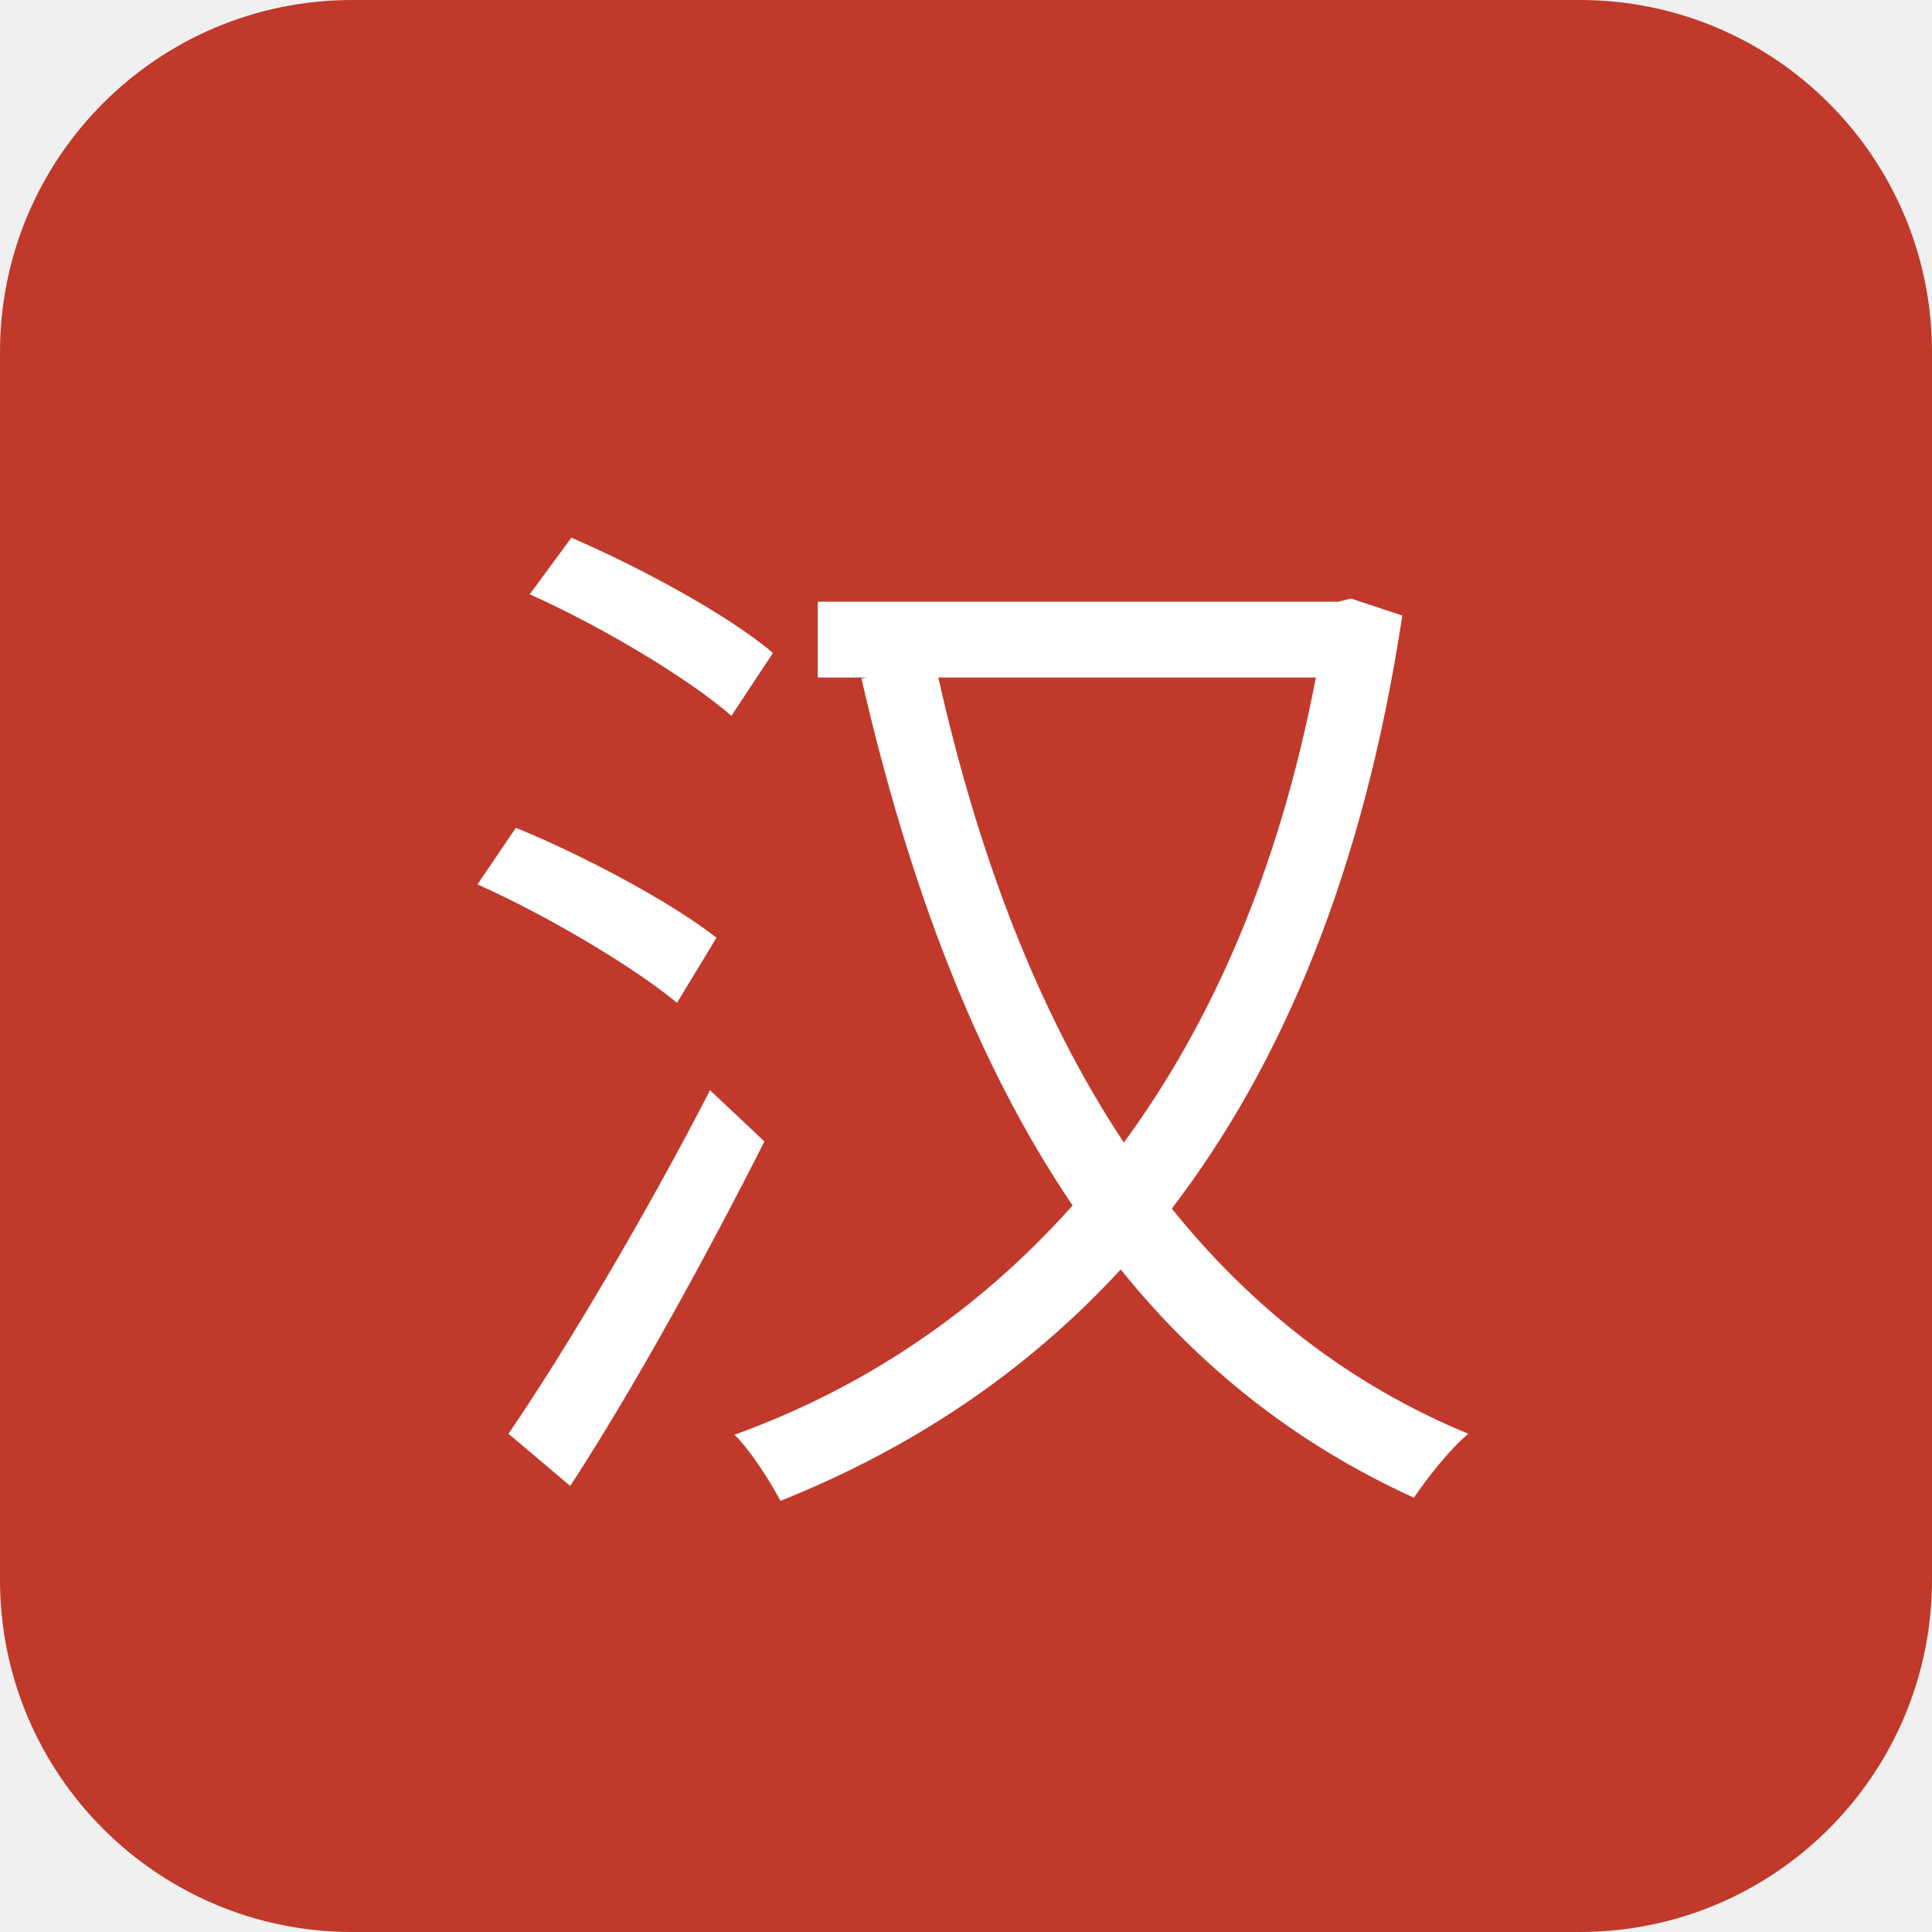
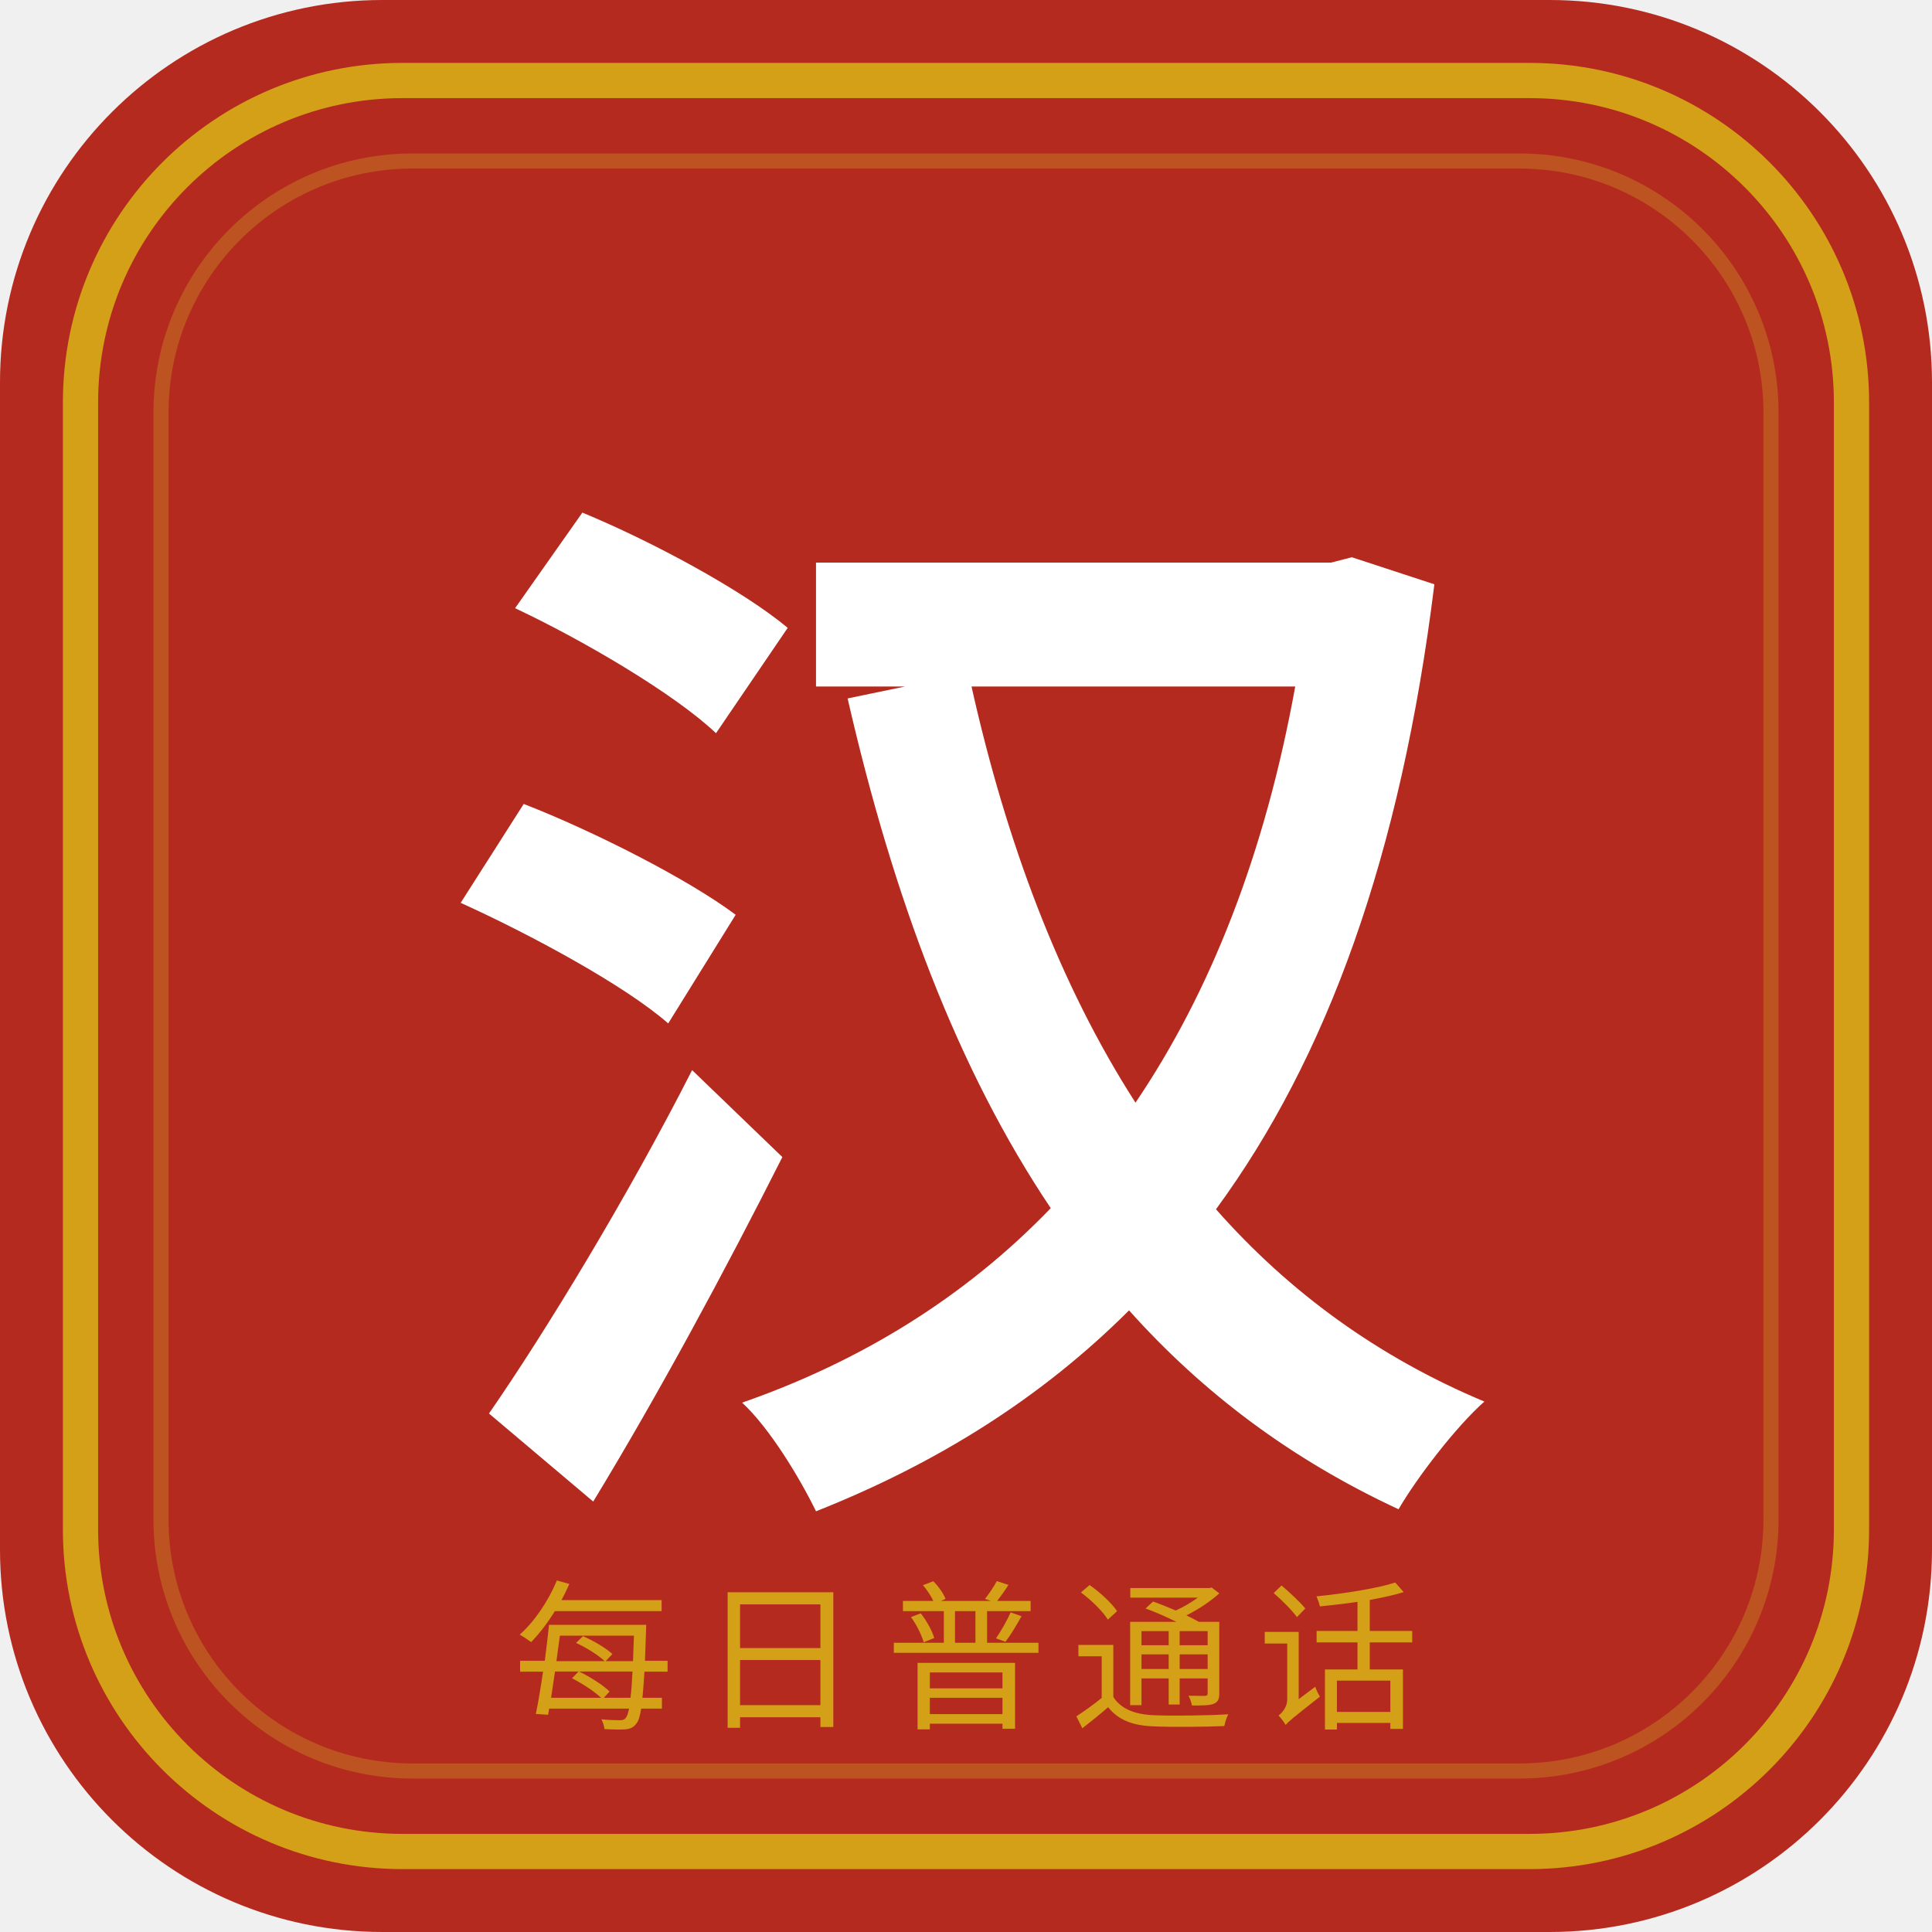
<svg xmlns="http://www.w3.org/2000/svg" width="192" height="192" viewBox="0 0 192 192">
-   <rect width="192" height="192" rx="35" fill="#c0392b" />
-   <text x="50%" y="54%" dominant-baseline="middle" text-anchor="middle" font-family="sans-serif" font-size="106" fill="white">汉</text>
+   <rect width="192" height="192" rx="38" fill="#b52a1e" />
+   <rect x="8" y="8" width="176" height="176" rx="32" fill="none" stroke="#d4a017" stroke-width="3.5" />
+   <rect x="16" y="16" width="160" height="160" rx="25" fill="none" stroke="rgba(201,162,39,0.35)" stroke-width="1.5" />
+   <text x="96" y="103" dominant-baseline="middle" text-anchor="middle" font-family="'Noto Serif SC','Noto Sans SC','PingFang SC','Microsoft YaHei',serif" font-size="108" font-weight="700" fill="white">汉</text>
+   <text x="96" y="165" dominant-baseline="middle" text-anchor="middle" font-family="system-ui,sans-serif" font-size="16" font-weight="500" fill="#d4a017" letter-spacing="2.5">每日普通话</text>
</svg>
